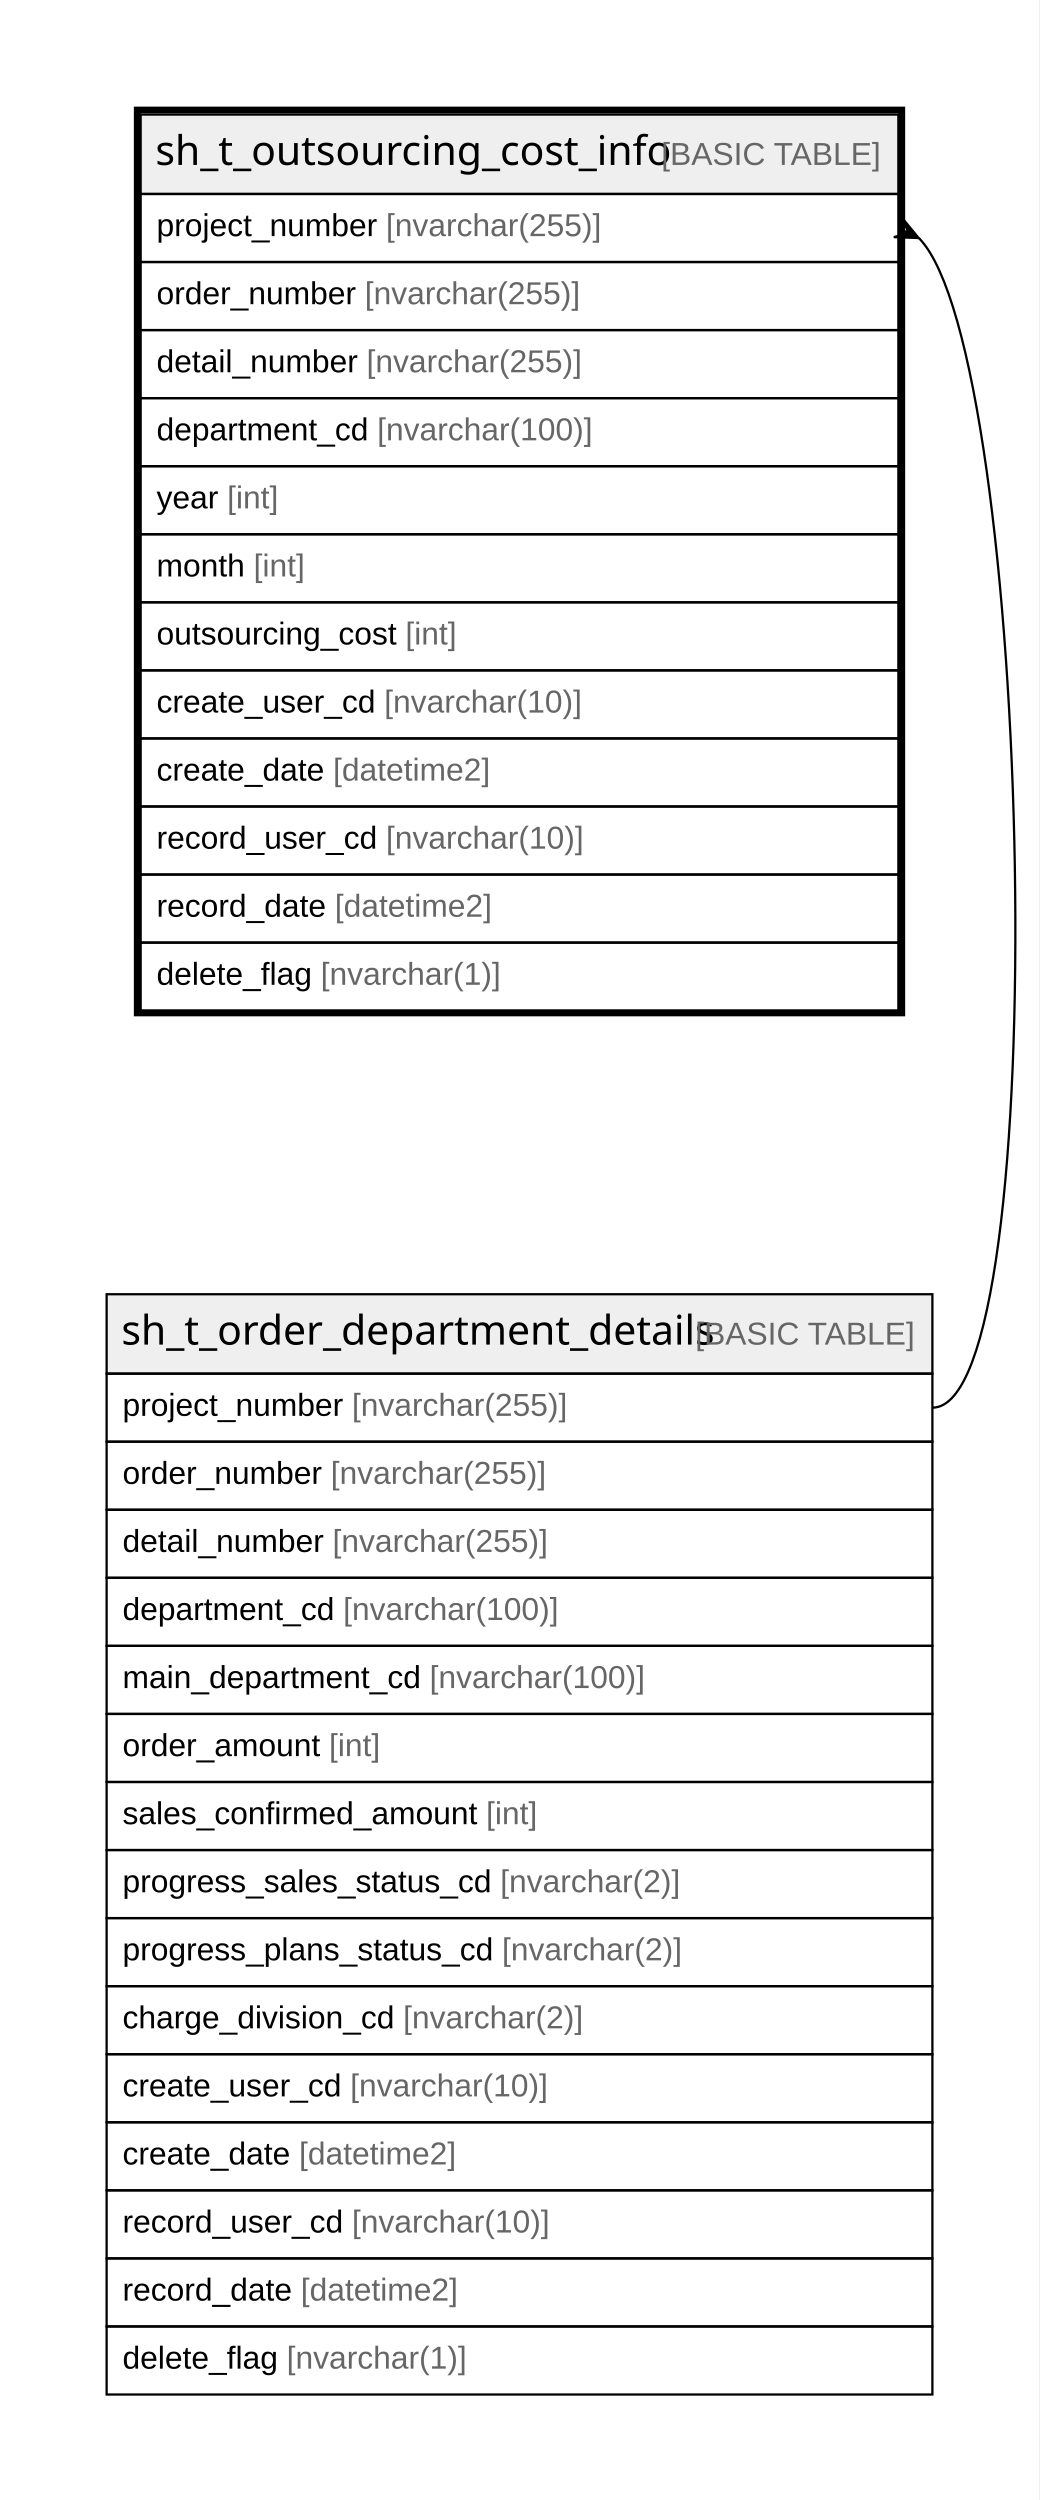
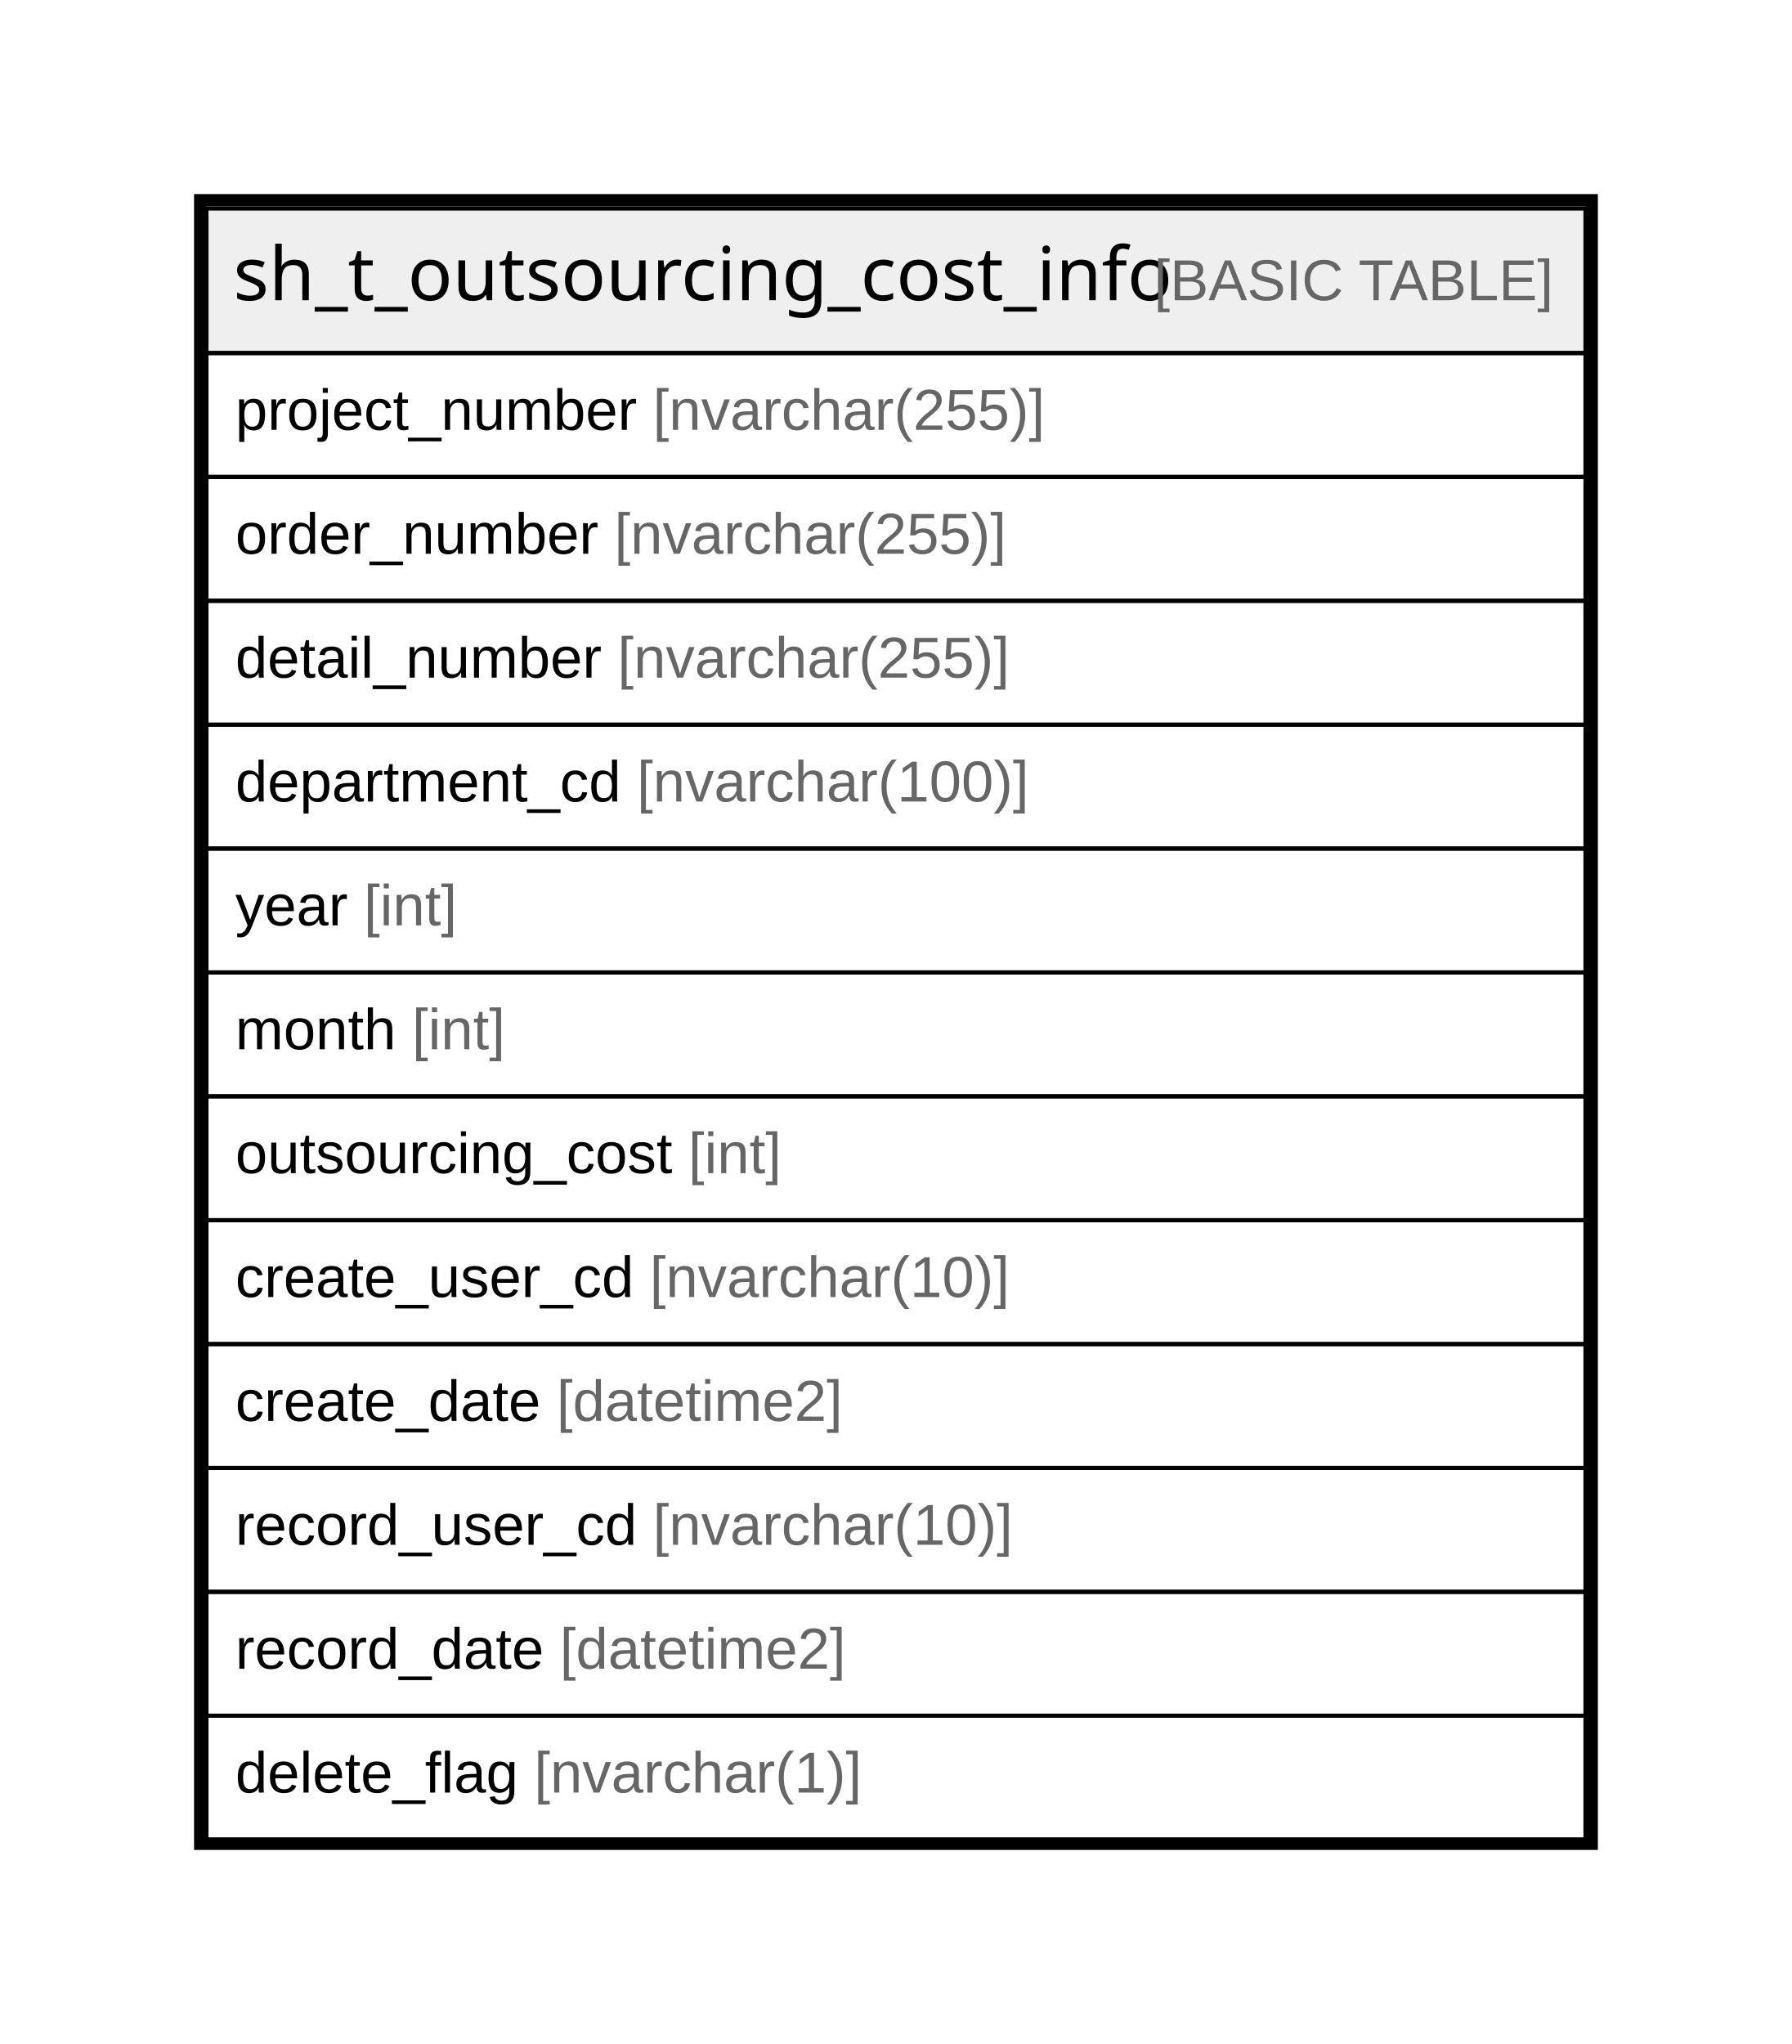
- <svg xmlns="http://www.w3.org/2000/svg" width="458pt" height="1102pt" viewBox="0.00 0.00 458.00 1102.00">
-   <g id="graph0" class="graph" transform="scale(1 1) rotate(0) translate(4 1098)">
-     <polygon fill="#ffffff" stroke="transparent" points="-4,4 -4,-1098 454,-1098 454,4 -4,4" />
+ <svg xmlns="http://www.w3.org/2000/svg" width="434pt" height="495pt" viewBox="0.00 0.00 434.00 495.00">
+   <g id="graph0" class="graph" transform="scale(1 1) rotate(0) translate(4 491)">
+     <polygon fill="#ffffff" stroke="transparent" points="-4,4 -4,-491 430,-491 430,4 -4,4" />
    <g id="node1" class="node">
-       <polygon fill="#efefef" stroke="transparent" points="58,-1012.5 58,-1047.5 392,-1047.5 392,-1012.5 58,-1012.5" />
-       <polygon fill="none" stroke="#000000" points="58,-1012.5 58,-1047.5 392,-1047.5 392,-1012.5 58,-1012.5" />
-       <text text-anchor="start" x="64.505" y="-1025.3" font-family="Arial Bold" font-size="18.00" fill="#000000">sh_t_outsourcing_cost_info</text>
-       <text text-anchor="start" x="283.581" y="-1025.3" font-family="Arial" font-size="14.00" fill="#000000"> </text>
-       <text text-anchor="start" x="287.471" y="-1025.3" font-family="Arial" font-size="14.00" fill="#666666">[BASIC TABLE]</text>
-       <polygon fill="none" stroke="#000000" points="58,-982.5 58,-1012.5 392,-1012.5 392,-982.5 58,-982.5" />
-       <text text-anchor="start" x="65" y="-993.9" font-family="Arial" font-size="14.00" fill="#000000">project_number </text>
-       <text text-anchor="start" x="166.13" y="-993.9" font-family="Arial" font-size="14.00" fill="#666666">[nvarchar(255)]</text>
-       <polygon fill="none" stroke="#000000" points="58,-952.5 58,-982.5 392,-982.5 392,-952.5 58,-952.5" />
-       <text text-anchor="start" x="65" y="-963.9" font-family="Arial" font-size="14.00" fill="#000000">order_number </text>
-       <text text-anchor="start" x="156.794" y="-963.9" font-family="Arial" font-size="14.00" fill="#666666">[nvarchar(255)]</text>
-       <polygon fill="none" stroke="#000000" points="58,-922.5 58,-952.5 392,-952.5 392,-922.5 58,-922.5" />
-       <text text-anchor="start" x="65" y="-933.9" font-family="Arial" font-size="14.00" fill="#000000">detail_number </text>
-       <text text-anchor="start" x="157.576" y="-933.9" font-family="Arial" font-size="14.00" fill="#666666">[nvarchar(255)]</text>
-       <polygon fill="none" stroke="#000000" points="58,-892.5 58,-922.5 392,-922.5 392,-892.5 58,-892.5" />
-       <text text-anchor="start" x="65" y="-903.9" font-family="Arial" font-size="14.00" fill="#000000">department_cd </text>
-       <text text-anchor="start" x="162.254" y="-903.9" font-family="Arial" font-size="14.00" fill="#666666">[nvarchar(100)]</text>
-       <polygon fill="none" stroke="#000000" points="58,-862.5 58,-892.5 392,-892.5 392,-862.5 58,-862.5" />
-       <text text-anchor="start" x="65" y="-873.9" font-family="Arial" font-size="14.00" fill="#000000">year </text>
-       <text text-anchor="start" x="96.116" y="-873.9" font-family="Arial" font-size="14.00" fill="#666666">[int]</text>
-       <polygon fill="none" stroke="#000000" points="58,-832.5 58,-862.5 392,-862.5 392,-832.5 58,-832.5" />
-       <text text-anchor="start" x="65" y="-843.9" font-family="Arial" font-size="14.00" fill="#000000">month </text>
-       <text text-anchor="start" x="107.79" y="-843.9" font-family="Arial" font-size="14.00" fill="#666666">[int]</text>
-       <polygon fill="none" stroke="#000000" points="58,-802.5 58,-832.5 392,-832.5 392,-802.5 58,-802.5" />
-       <text text-anchor="start" x="65" y="-813.9" font-family="Arial" font-size="14.00" fill="#000000">outsourcing_cost </text>
-       <text text-anchor="start" x="174.7" y="-813.9" font-family="Arial" font-size="14.00" fill="#666666">[int]</text>
-       <polygon fill="none" stroke="#000000" points="58,-772.5 58,-802.5 392,-802.5 392,-772.5 58,-772.5" />
-       <text text-anchor="start" x="65" y="-783.9" font-family="Arial" font-size="14.00" fill="#000000">create_user_cd </text>
-       <text text-anchor="start" x="165.363" y="-783.9" font-family="Arial" font-size="14.00" fill="#666666">[nvarchar(10)]</text>
-       <polygon fill="none" stroke="#000000" points="58,-742.5 58,-772.5 392,-772.5 392,-742.5 58,-742.5" />
-       <text text-anchor="start" x="65" y="-753.9" font-family="Arial" font-size="14.00" fill="#000000">create_date </text>
-       <text text-anchor="start" x="142.811" y="-753.9" font-family="Arial" font-size="14.00" fill="#666666">[datetime2]</text>
-       <polygon fill="none" stroke="#000000" points="58,-712.5 58,-742.5 392,-742.5 392,-712.5 58,-712.5" />
-       <text text-anchor="start" x="65" y="-723.9" font-family="Arial" font-size="14.00" fill="#000000">record_user_cd </text>
-       <text text-anchor="start" x="166.133" y="-723.9" font-family="Arial" font-size="14.00" fill="#666666">[nvarchar(10)]</text>
-       <polygon fill="none" stroke="#000000" points="58,-682.5 58,-712.5 392,-712.5 392,-682.5 58,-682.5" />
-       <text text-anchor="start" x="65" y="-693.9" font-family="Arial" font-size="14.00" fill="#000000">record_date </text>
-       <text text-anchor="start" x="143.581" y="-693.9" font-family="Arial" font-size="14.00" fill="#666666">[datetime2]</text>
-       <polygon fill="none" stroke="#000000" points="58,-652.5 58,-682.5 392,-682.5 392,-652.5 58,-652.5" />
-       <text text-anchor="start" x="65" y="-663.9" font-family="Arial" font-size="14.00" fill="#000000">delete_flag </text>
-       <text text-anchor="start" x="137.363" y="-663.9" font-family="Arial" font-size="14.00" fill="#666666">[nvarchar(1)]</text>
-       <polygon fill="none" stroke="#000000" stroke-width="3" points="56.5,-651.5 56.5,-1049.5 393.5,-1049.5 393.5,-651.5 56.5,-651.5" />
-     </g>
-     <g id="node2" class="node">
-       <polygon fill="#efefef" stroke="transparent" points="43,-492.5 43,-527.5 407,-527.5 407,-492.5 43,-492.5" />
-       <polygon fill="none" stroke="#000000" points="43,-492.5 43,-527.5 407,-527.5 407,-492.5 43,-492.5" />
-       <text text-anchor="start" x="49.507" y="-505.3" font-family="Arial Bold" font-size="18.00" fill="#000000">sh_t_order_department_details</text>
-       <text text-anchor="start" x="298.579" y="-505.3" font-family="Arial" font-size="14.00" fill="#000000"> </text>
-       <text text-anchor="start" x="302.469" y="-505.3" font-family="Arial" font-size="14.00" fill="#666666">[BASIC TABLE]</text>
-       <polygon fill="none" stroke="#000000" points="43,-462.5 43,-492.5 407,-492.5 407,-462.5 43,-462.5" />
-       <text text-anchor="start" x="50" y="-473.9" font-family="Arial" font-size="14.00" fill="#000000">project_number </text>
-       <text text-anchor="start" x="151.13" y="-473.9" font-family="Arial" font-size="14.00" fill="#666666">[nvarchar(255)]</text>
-       <polygon fill="none" stroke="#000000" points="43,-432.5 43,-462.5 407,-462.5 407,-432.5 43,-432.5" />
-       <text text-anchor="start" x="50" y="-443.9" font-family="Arial" font-size="14.00" fill="#000000">order_number </text>
-       <text text-anchor="start" x="141.794" y="-443.9" font-family="Arial" font-size="14.00" fill="#666666">[nvarchar(255)]</text>
-       <polygon fill="none" stroke="#000000" points="43,-402.5 43,-432.5 407,-432.5 407,-402.5 43,-402.5" />
-       <text text-anchor="start" x="50" y="-413.9" font-family="Arial" font-size="14.00" fill="#000000">detail_number </text>
-       <text text-anchor="start" x="142.576" y="-413.9" font-family="Arial" font-size="14.00" fill="#666666">[nvarchar(255)]</text>
-       <polygon fill="none" stroke="#000000" points="43,-372.5 43,-402.5 407,-402.5 407,-372.5 43,-372.5" />
-       <text text-anchor="start" x="50" y="-383.9" font-family="Arial" font-size="14.00" fill="#000000">department_cd </text>
-       <text text-anchor="start" x="147.254" y="-383.9" font-family="Arial" font-size="14.00" fill="#666666">[nvarchar(100)]</text>
-       <polygon fill="none" stroke="#000000" points="43,-342.5 43,-372.5 407,-372.5 407,-342.5 43,-342.5" />
-       <text text-anchor="start" x="50" y="-353.9" font-family="Arial" font-size="14.00" fill="#000000">main_department_cd </text>
-       <text text-anchor="start" x="185.369" y="-353.9" font-family="Arial" font-size="14.00" fill="#666666">[nvarchar(100)]</text>
-       <polygon fill="none" stroke="#000000" points="43,-312.5 43,-342.5 407,-342.5 407,-312.5 43,-312.5" />
-       <text text-anchor="start" x="50" y="-323.9" font-family="Arial" font-size="14.00" fill="#000000">order_amount </text>
-       <text text-anchor="start" x="141.024" y="-323.9" font-family="Arial" font-size="14.00" fill="#666666">[int]</text>
-       <polygon fill="none" stroke="#000000" points="43,-282.5 43,-312.5 407,-312.5 407,-282.5 43,-282.5" />
-       <text text-anchor="start" x="50" y="-293.9" font-family="Arial" font-size="14.00" fill="#000000">sales_confirmed_amount </text>
-       <text text-anchor="start" x="210.258" y="-293.9" font-family="Arial" font-size="14.00" fill="#666666">[int]</text>
-       <polygon fill="none" stroke="#000000" points="43,-252.5 43,-282.5 407,-282.5 407,-252.5 43,-252.5" />
-       <text text-anchor="start" x="50" y="-263.9" font-family="Arial" font-size="14.00" fill="#000000">progress_sales_status_cd </text>
-       <text text-anchor="start" x="216.491" y="-263.9" font-family="Arial" font-size="14.00" fill="#666666">[nvarchar(2)]</text>
-       <polygon fill="none" stroke="#000000" points="43,-222.5 43,-252.5 407,-252.5 407,-222.5 43,-222.5" />
-       <text text-anchor="start" x="50" y="-233.9" font-family="Arial" font-size="14.00" fill="#000000">progress_plans_status_cd </text>
-       <text text-anchor="start" x="217.273" y="-233.9" font-family="Arial" font-size="14.00" fill="#666666">[nvarchar(2)]</text>
-       <polygon fill="none" stroke="#000000" points="43,-192.5 43,-222.5 407,-222.5 407,-192.5 43,-192.5" />
-       <text text-anchor="start" x="50" y="-203.9" font-family="Arial" font-size="14.00" fill="#000000">charge_division_cd </text>
-       <text text-anchor="start" x="173.697" y="-203.9" font-family="Arial" font-size="14.00" fill="#666666">[nvarchar(2)]</text>
-       <polygon fill="none" stroke="#000000" points="43,-162.5 43,-192.5 407,-192.5 407,-162.5 43,-162.5" />
-       <text text-anchor="start" x="50" y="-173.9" font-family="Arial" font-size="14.00" fill="#000000">create_user_cd </text>
-       <text text-anchor="start" x="150.363" y="-173.9" font-family="Arial" font-size="14.00" fill="#666666">[nvarchar(10)]</text>
-       <polygon fill="none" stroke="#000000" points="43,-132.5 43,-162.5 407,-162.5 407,-132.5 43,-132.5" />
-       <text text-anchor="start" x="50" y="-143.9" font-family="Arial" font-size="14.00" fill="#000000">create_date </text>
-       <text text-anchor="start" x="127.811" y="-143.9" font-family="Arial" font-size="14.00" fill="#666666">[datetime2]</text>
-       <polygon fill="none" stroke="#000000" points="43,-102.5 43,-132.5 407,-132.5 407,-102.5 43,-102.5" />
-       <text text-anchor="start" x="50" y="-113.9" font-family="Arial" font-size="14.00" fill="#000000">record_user_cd </text>
-       <text text-anchor="start" x="151.133" y="-113.9" font-family="Arial" font-size="14.00" fill="#666666">[nvarchar(10)]</text>
-       <polygon fill="none" stroke="#000000" points="43,-72.5 43,-102.5 407,-102.5 407,-72.5 43,-72.5" />
-       <text text-anchor="start" x="50" y="-83.9" font-family="Arial" font-size="14.00" fill="#000000">record_date </text>
-       <text text-anchor="start" x="128.581" y="-83.9" font-family="Arial" font-size="14.00" fill="#666666">[datetime2]</text>
-       <polygon fill="none" stroke="#000000" points="43,-42.5 43,-72.5 407,-72.5 407,-42.5 43,-42.5" />
-       <text text-anchor="start" x="50" y="-53.9" font-family="Arial" font-size="14.00" fill="#000000">delete_flag </text>
-       <text text-anchor="start" x="122.363" y="-53.9" font-family="Arial" font-size="14.00" fill="#666666">[nvarchar(1)]</text>
-     </g>
-     <g id="edge1" class="edge">
-       <path fill="none" stroke="#000000" d="M401.094,-993.005C451.225,-942.18 461.641,-477.5 407,-477.5" />
-       <polygon fill="#000000" stroke="#000000" points="400.965,-993.069 390.006,-993.466 396.482,-995.284 392,-997.5 392,-997.5 392,-997.5 396.482,-995.284 393.994,-1001.534 400.965,-993.069 400.965,-993.069" />
+       <polygon fill="#efefef" stroke="transparent" points="46,-405.5 46,-440.5 380,-440.5 380,-405.5 46,-405.5" />
+       <polygon fill="none" stroke="#000000" points="46,-405.5 46,-440.5 380,-440.5 380,-405.5 46,-405.5" />
+       <text text-anchor="start" x="52.505" y="-418.3" font-family="Arial Bold" font-size="18.00" fill="#000000">sh_t_outsourcing_cost_info</text>
+       <text text-anchor="start" x="271.581" y="-418.3" font-family="Arial" font-size="14.00" fill="#000000"> </text>
+       <text text-anchor="start" x="275.471" y="-418.3" font-family="Arial" font-size="14.00" fill="#666666">[BASIC TABLE]</text>
+       <polygon fill="none" stroke="#000000" points="46,-375.5 46,-405.5 380,-405.5 380,-375.5 46,-375.5" />
+       <text text-anchor="start" x="53" y="-386.9" font-family="Arial" font-size="14.00" fill="#000000">project_number </text>
+       <text text-anchor="start" x="154.13" y="-386.9" font-family="Arial" font-size="14.00" fill="#666666">[nvarchar(255)]</text>
+       <polygon fill="none" stroke="#000000" points="46,-345.5 46,-375.5 380,-375.5 380,-345.5 46,-345.5" />
+       <text text-anchor="start" x="53" y="-356.9" font-family="Arial" font-size="14.00" fill="#000000">order_number </text>
+       <text text-anchor="start" x="144.794" y="-356.9" font-family="Arial" font-size="14.00" fill="#666666">[nvarchar(255)]</text>
+       <polygon fill="none" stroke="#000000" points="46,-315.5 46,-345.5 380,-345.5 380,-315.5 46,-315.5" />
+       <text text-anchor="start" x="53" y="-326.9" font-family="Arial" font-size="14.00" fill="#000000">detail_number </text>
+       <text text-anchor="start" x="145.576" y="-326.9" font-family="Arial" font-size="14.00" fill="#666666">[nvarchar(255)]</text>
+       <polygon fill="none" stroke="#000000" points="46,-285.5 46,-315.5 380,-315.5 380,-285.5 46,-285.5" />
+       <text text-anchor="start" x="53" y="-296.9" font-family="Arial" font-size="14.00" fill="#000000">department_cd </text>
+       <text text-anchor="start" x="150.254" y="-296.9" font-family="Arial" font-size="14.00" fill="#666666">[nvarchar(100)]</text>
+       <polygon fill="none" stroke="#000000" points="46,-255.5 46,-285.5 380,-285.5 380,-255.5 46,-255.5" />
+       <text text-anchor="start" x="53" y="-266.9" font-family="Arial" font-size="14.00" fill="#000000">year </text>
+       <text text-anchor="start" x="84.116" y="-266.9" font-family="Arial" font-size="14.00" fill="#666666">[int]</text>
+       <polygon fill="none" stroke="#000000" points="46,-225.5 46,-255.5 380,-255.5 380,-225.5 46,-225.5" />
+       <text text-anchor="start" x="53" y="-236.9" font-family="Arial" font-size="14.00" fill="#000000">month </text>
+       <text text-anchor="start" x="95.79" y="-236.9" font-family="Arial" font-size="14.00" fill="#666666">[int]</text>
+       <polygon fill="none" stroke="#000000" points="46,-195.5 46,-225.5 380,-225.5 380,-195.5 46,-195.5" />
+       <text text-anchor="start" x="53" y="-206.9" font-family="Arial" font-size="14.00" fill="#000000">outsourcing_cost </text>
+       <text text-anchor="start" x="162.7" y="-206.9" font-family="Arial" font-size="14.00" fill="#666666">[int]</text>
+       <polygon fill="none" stroke="#000000" points="46,-165.5 46,-195.5 380,-195.5 380,-165.5 46,-165.5" />
+       <text text-anchor="start" x="53" y="-176.9" font-family="Arial" font-size="14.00" fill="#000000">create_user_cd </text>
+       <text text-anchor="start" x="153.363" y="-176.9" font-family="Arial" font-size="14.00" fill="#666666">[nvarchar(10)]</text>
+       <polygon fill="none" stroke="#000000" points="46,-135.5 46,-165.5 380,-165.5 380,-135.5 46,-135.5" />
+       <text text-anchor="start" x="53" y="-146.9" font-family="Arial" font-size="14.00" fill="#000000">create_date </text>
+       <text text-anchor="start" x="130.811" y="-146.9" font-family="Arial" font-size="14.00" fill="#666666">[datetime2]</text>
+       <polygon fill="none" stroke="#000000" points="46,-105.5 46,-135.5 380,-135.5 380,-105.5 46,-105.5" />
+       <text text-anchor="start" x="53" y="-116.9" font-family="Arial" font-size="14.00" fill="#000000">record_user_cd </text>
+       <text text-anchor="start" x="154.133" y="-116.9" font-family="Arial" font-size="14.00" fill="#666666">[nvarchar(10)]</text>
+       <polygon fill="none" stroke="#000000" points="46,-75.5 46,-105.5 380,-105.5 380,-75.5 46,-75.5" />
+       <text text-anchor="start" x="53" y="-86.9" font-family="Arial" font-size="14.00" fill="#000000">record_date </text>
+       <text text-anchor="start" x="131.581" y="-86.9" font-family="Arial" font-size="14.00" fill="#666666">[datetime2]</text>
+       <polygon fill="none" stroke="#000000" points="46,-45.5 46,-75.5 380,-75.5 380,-45.5 46,-45.5" />
+       <text text-anchor="start" x="53" y="-56.9" font-family="Arial" font-size="14.00" fill="#000000">delete_flag </text>
+       <text text-anchor="start" x="125.363" y="-56.9" font-family="Arial" font-size="14.00" fill="#666666">[nvarchar(1)]</text>
+       <polygon fill="none" stroke="#000000" stroke-width="3" points="44.5,-44.5 44.5,-442.5 381.5,-442.5 381.5,-44.5 44.5,-44.5" />
    </g>
  </g>
</svg>
